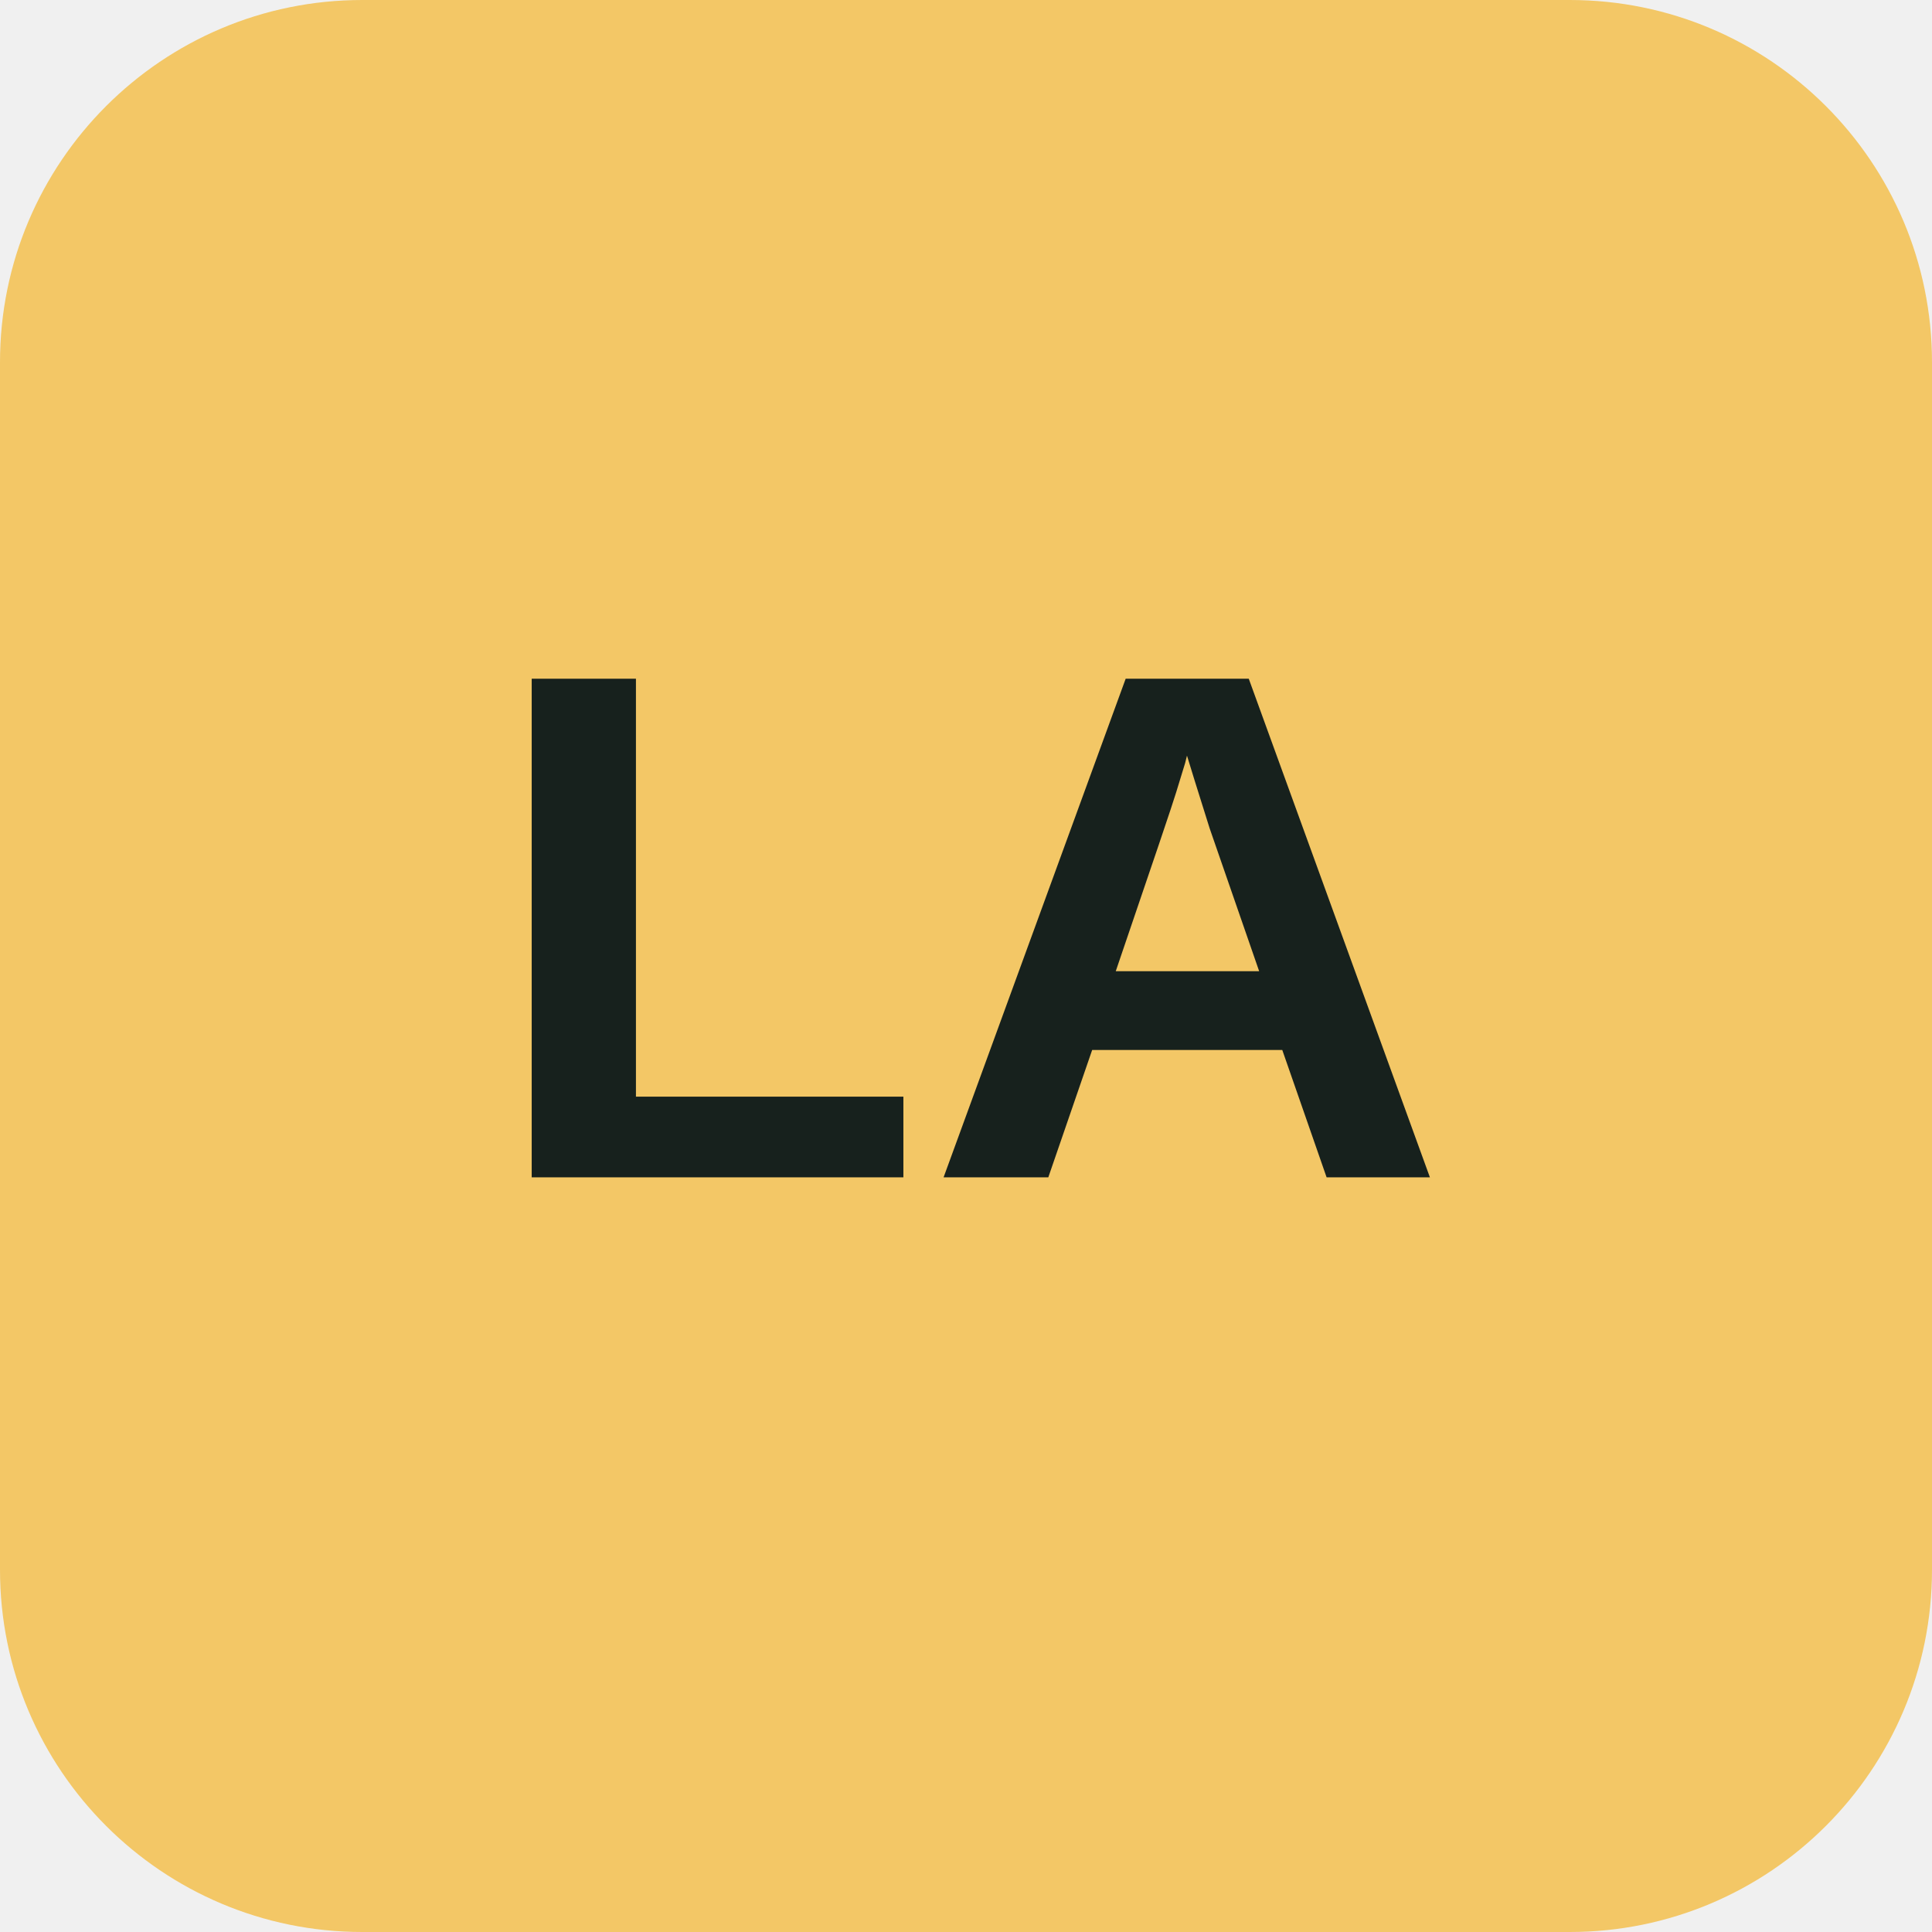
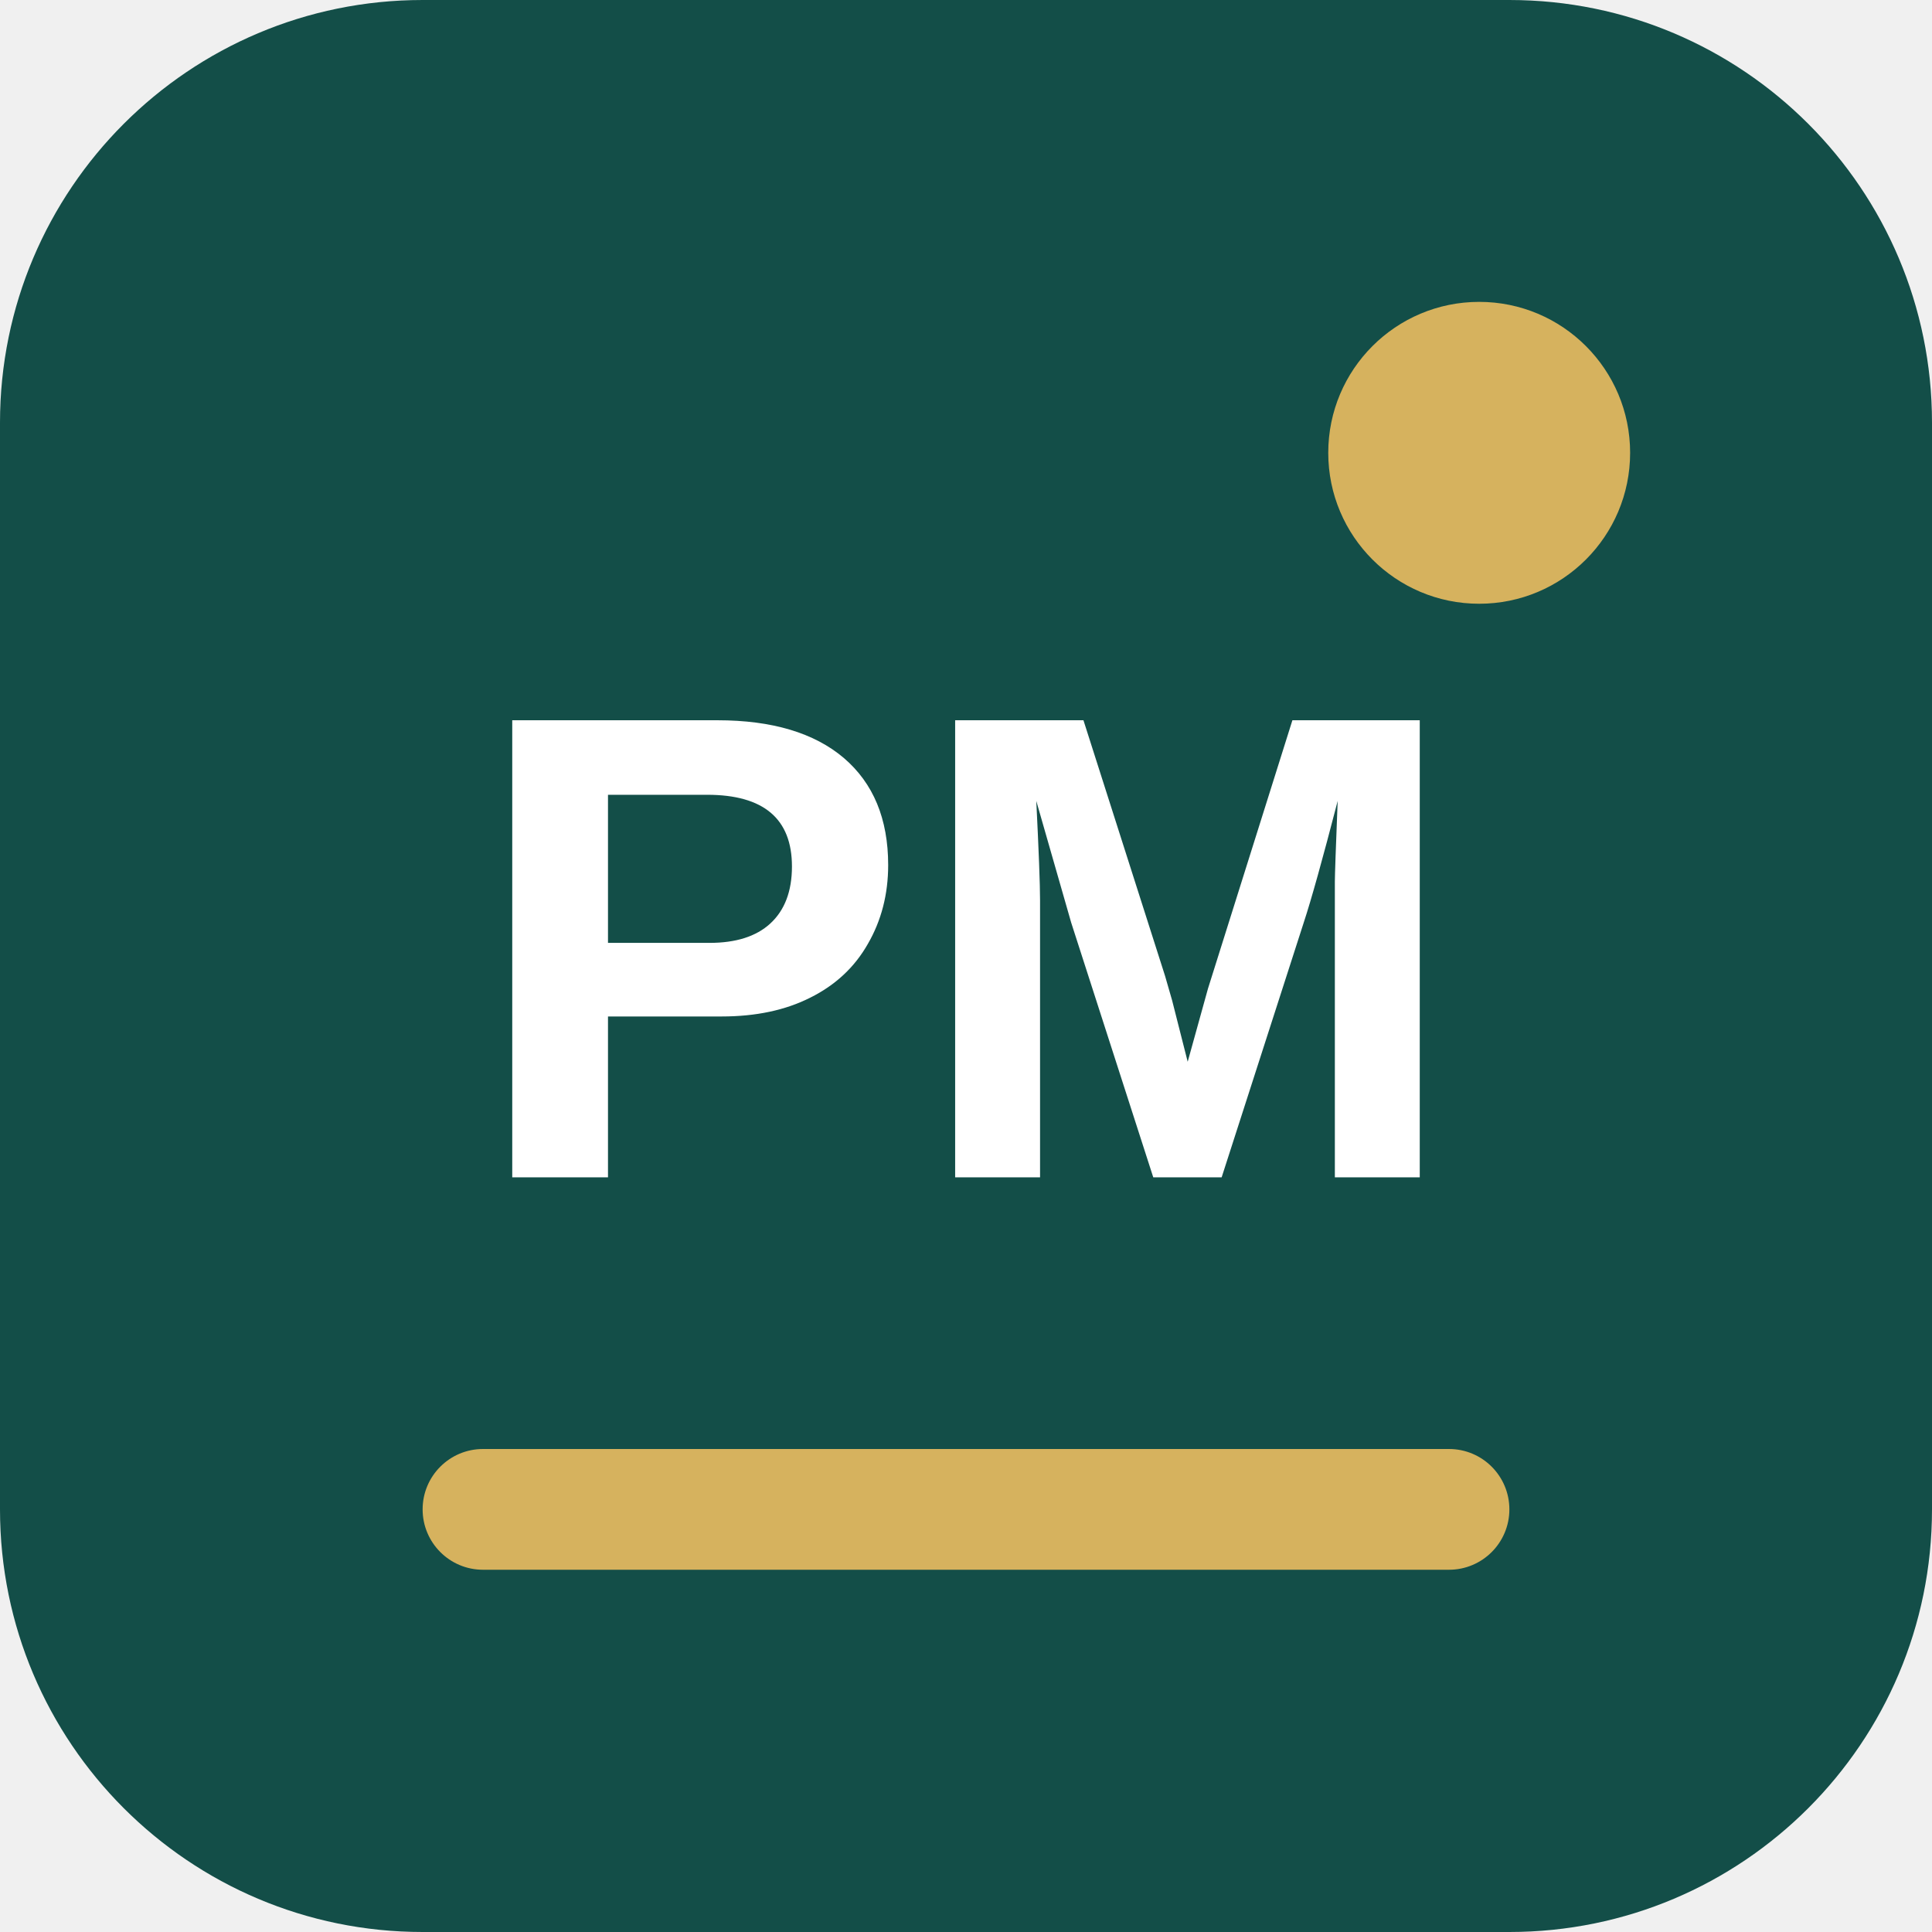
- <svg xmlns="http://www.w3.org/2000/svg" viewBox="0 0 64 64" role="img" aria-label="LicenseAtlas logo">
-   <rect width="64" height="64" rx="12" fill="#f3c766" />
-   <text x="32" y="39" text-anchor="middle" font-family="Arial, sans-serif" font-size="24" font-weight="800" fill="#17211d">LA</text>
+ <svg xmlns="http://www.w3.org/2000/svg" viewBox="0 0 64 64" role="img" aria-label="LicenseAtlas PMP logo">
+   <rect width="64" height="64" rx="14" fill="#134e48" />
+   <circle cx="49" cy="15" r="5" fill="#d6b25e" />
+   <rect x="14" y="48" width="36" height="4" rx="2" fill="#d6b25e" />
+   <text x="32" y="39" text-anchor="middle" font-family="Arial, sans-serif" font-size="22" font-weight="800" fill="#ffffff">PM</text>
</svg>
